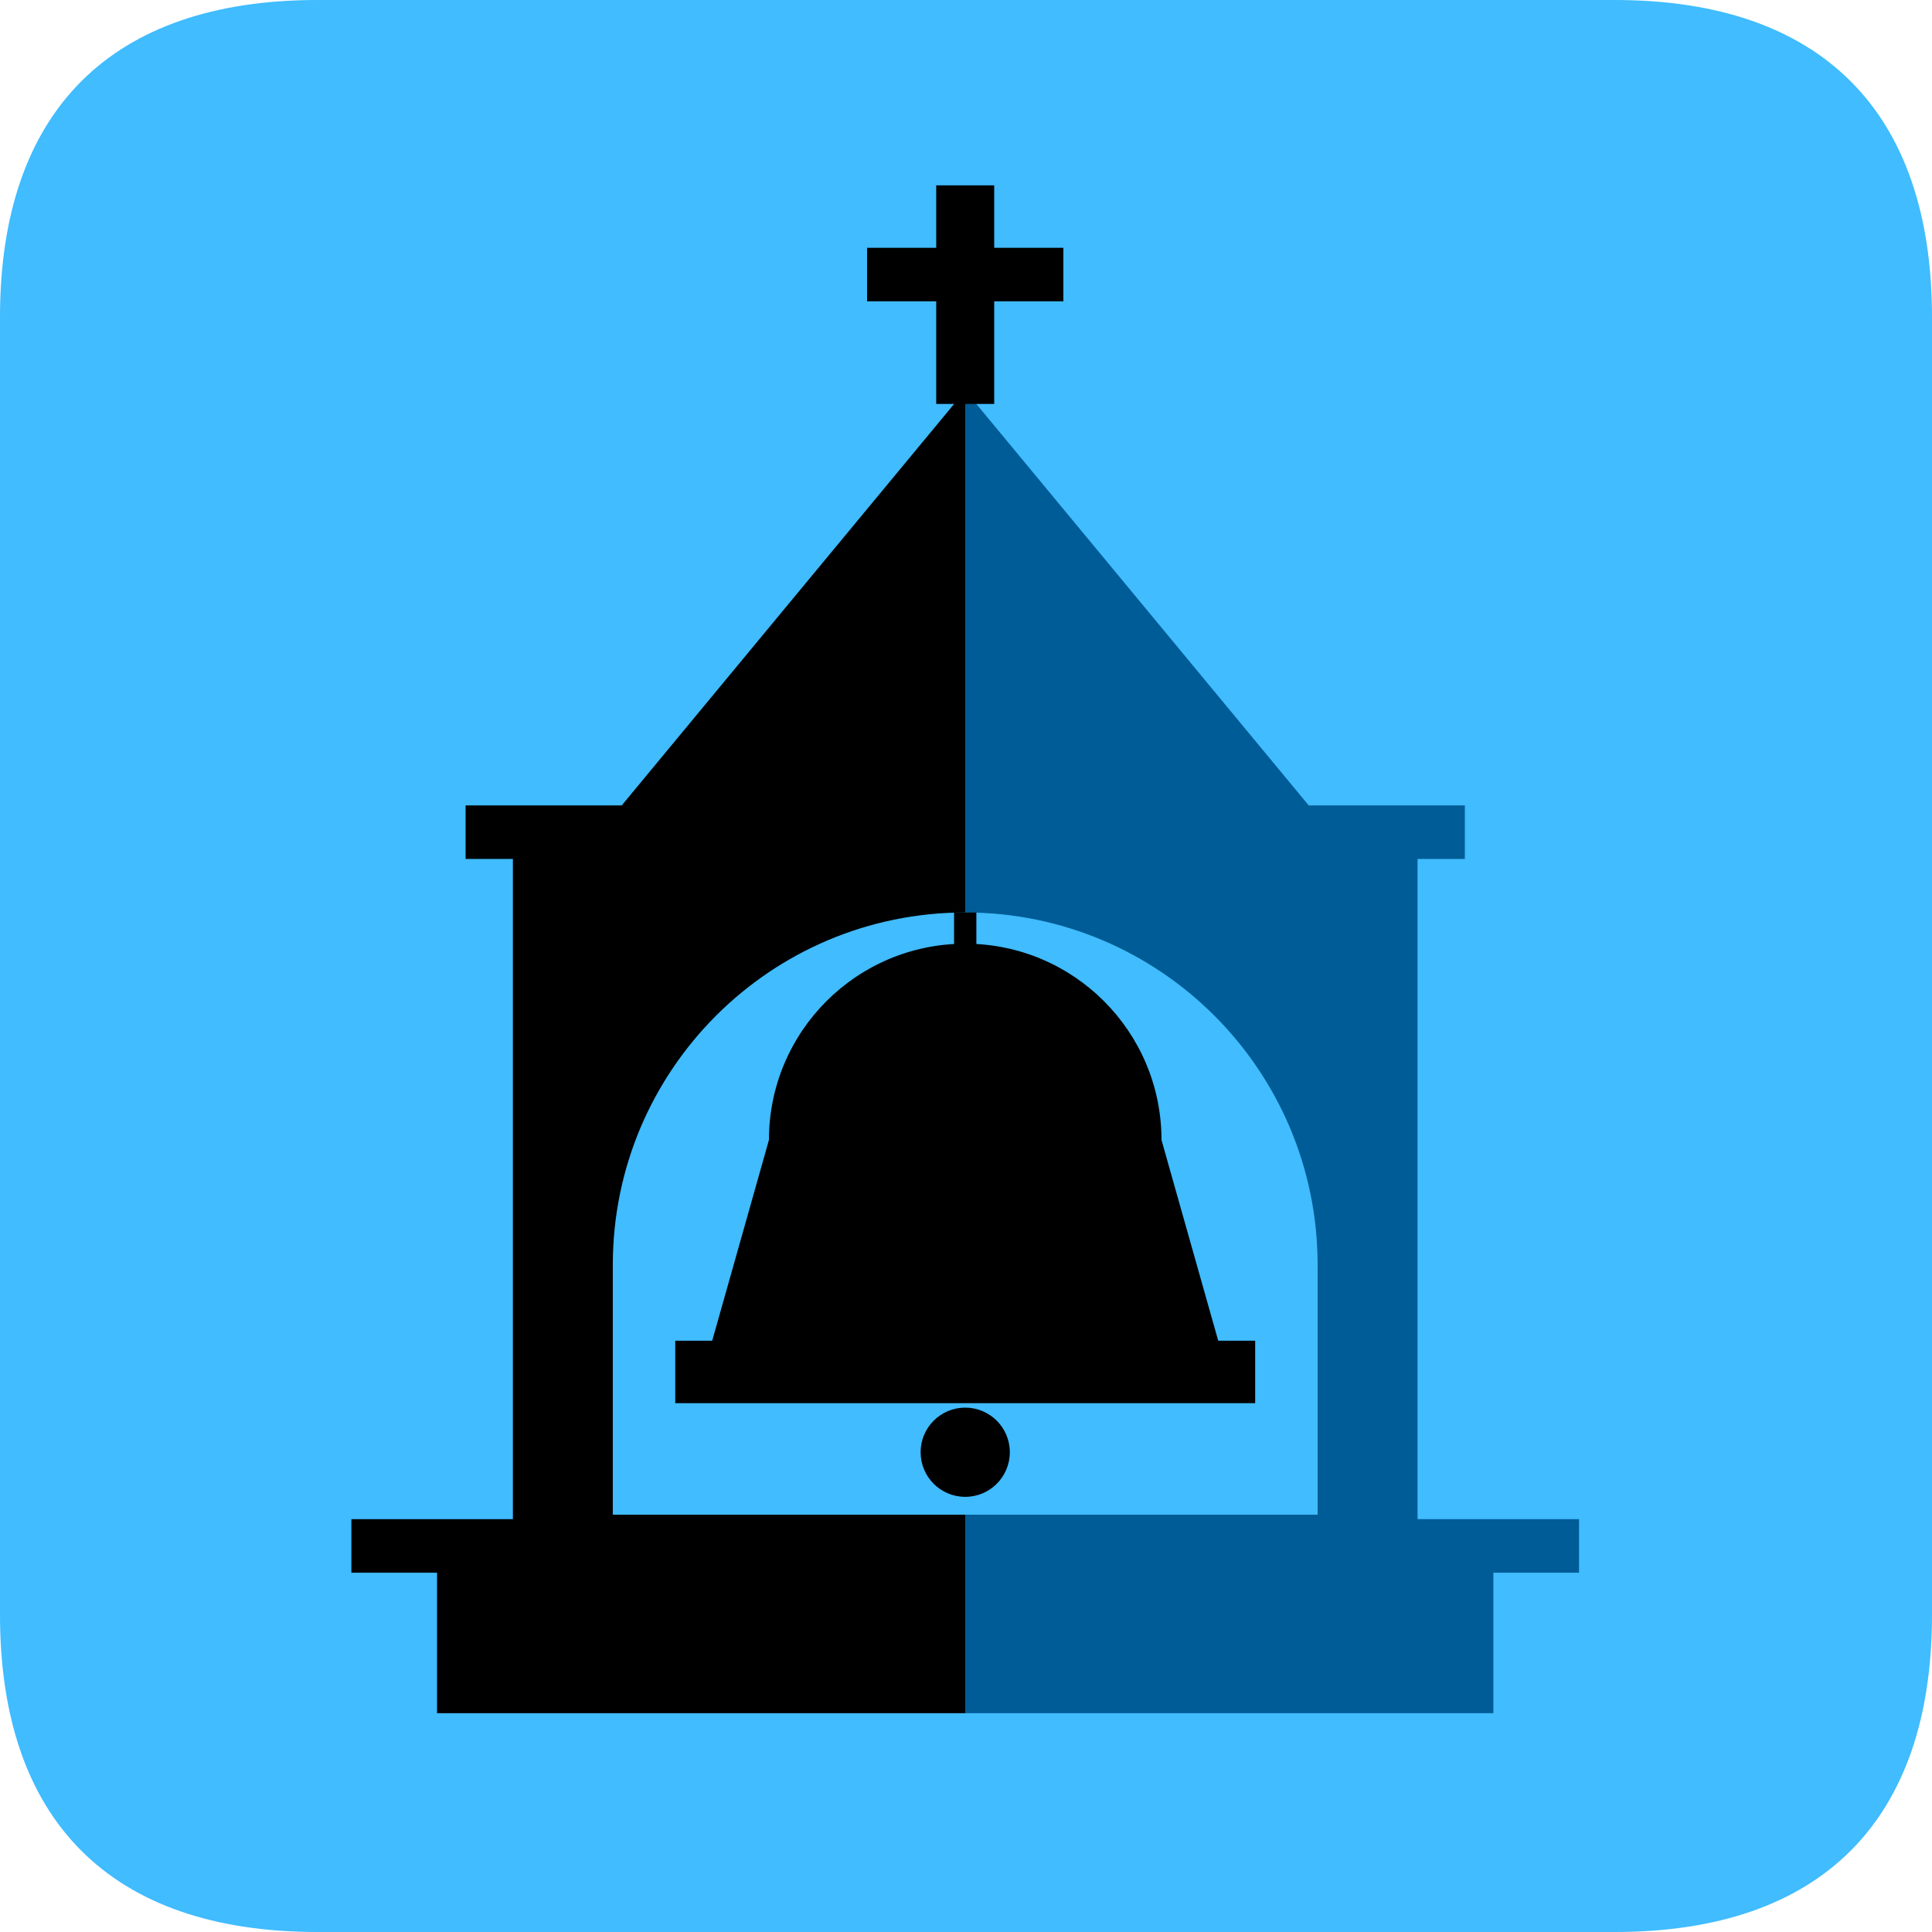
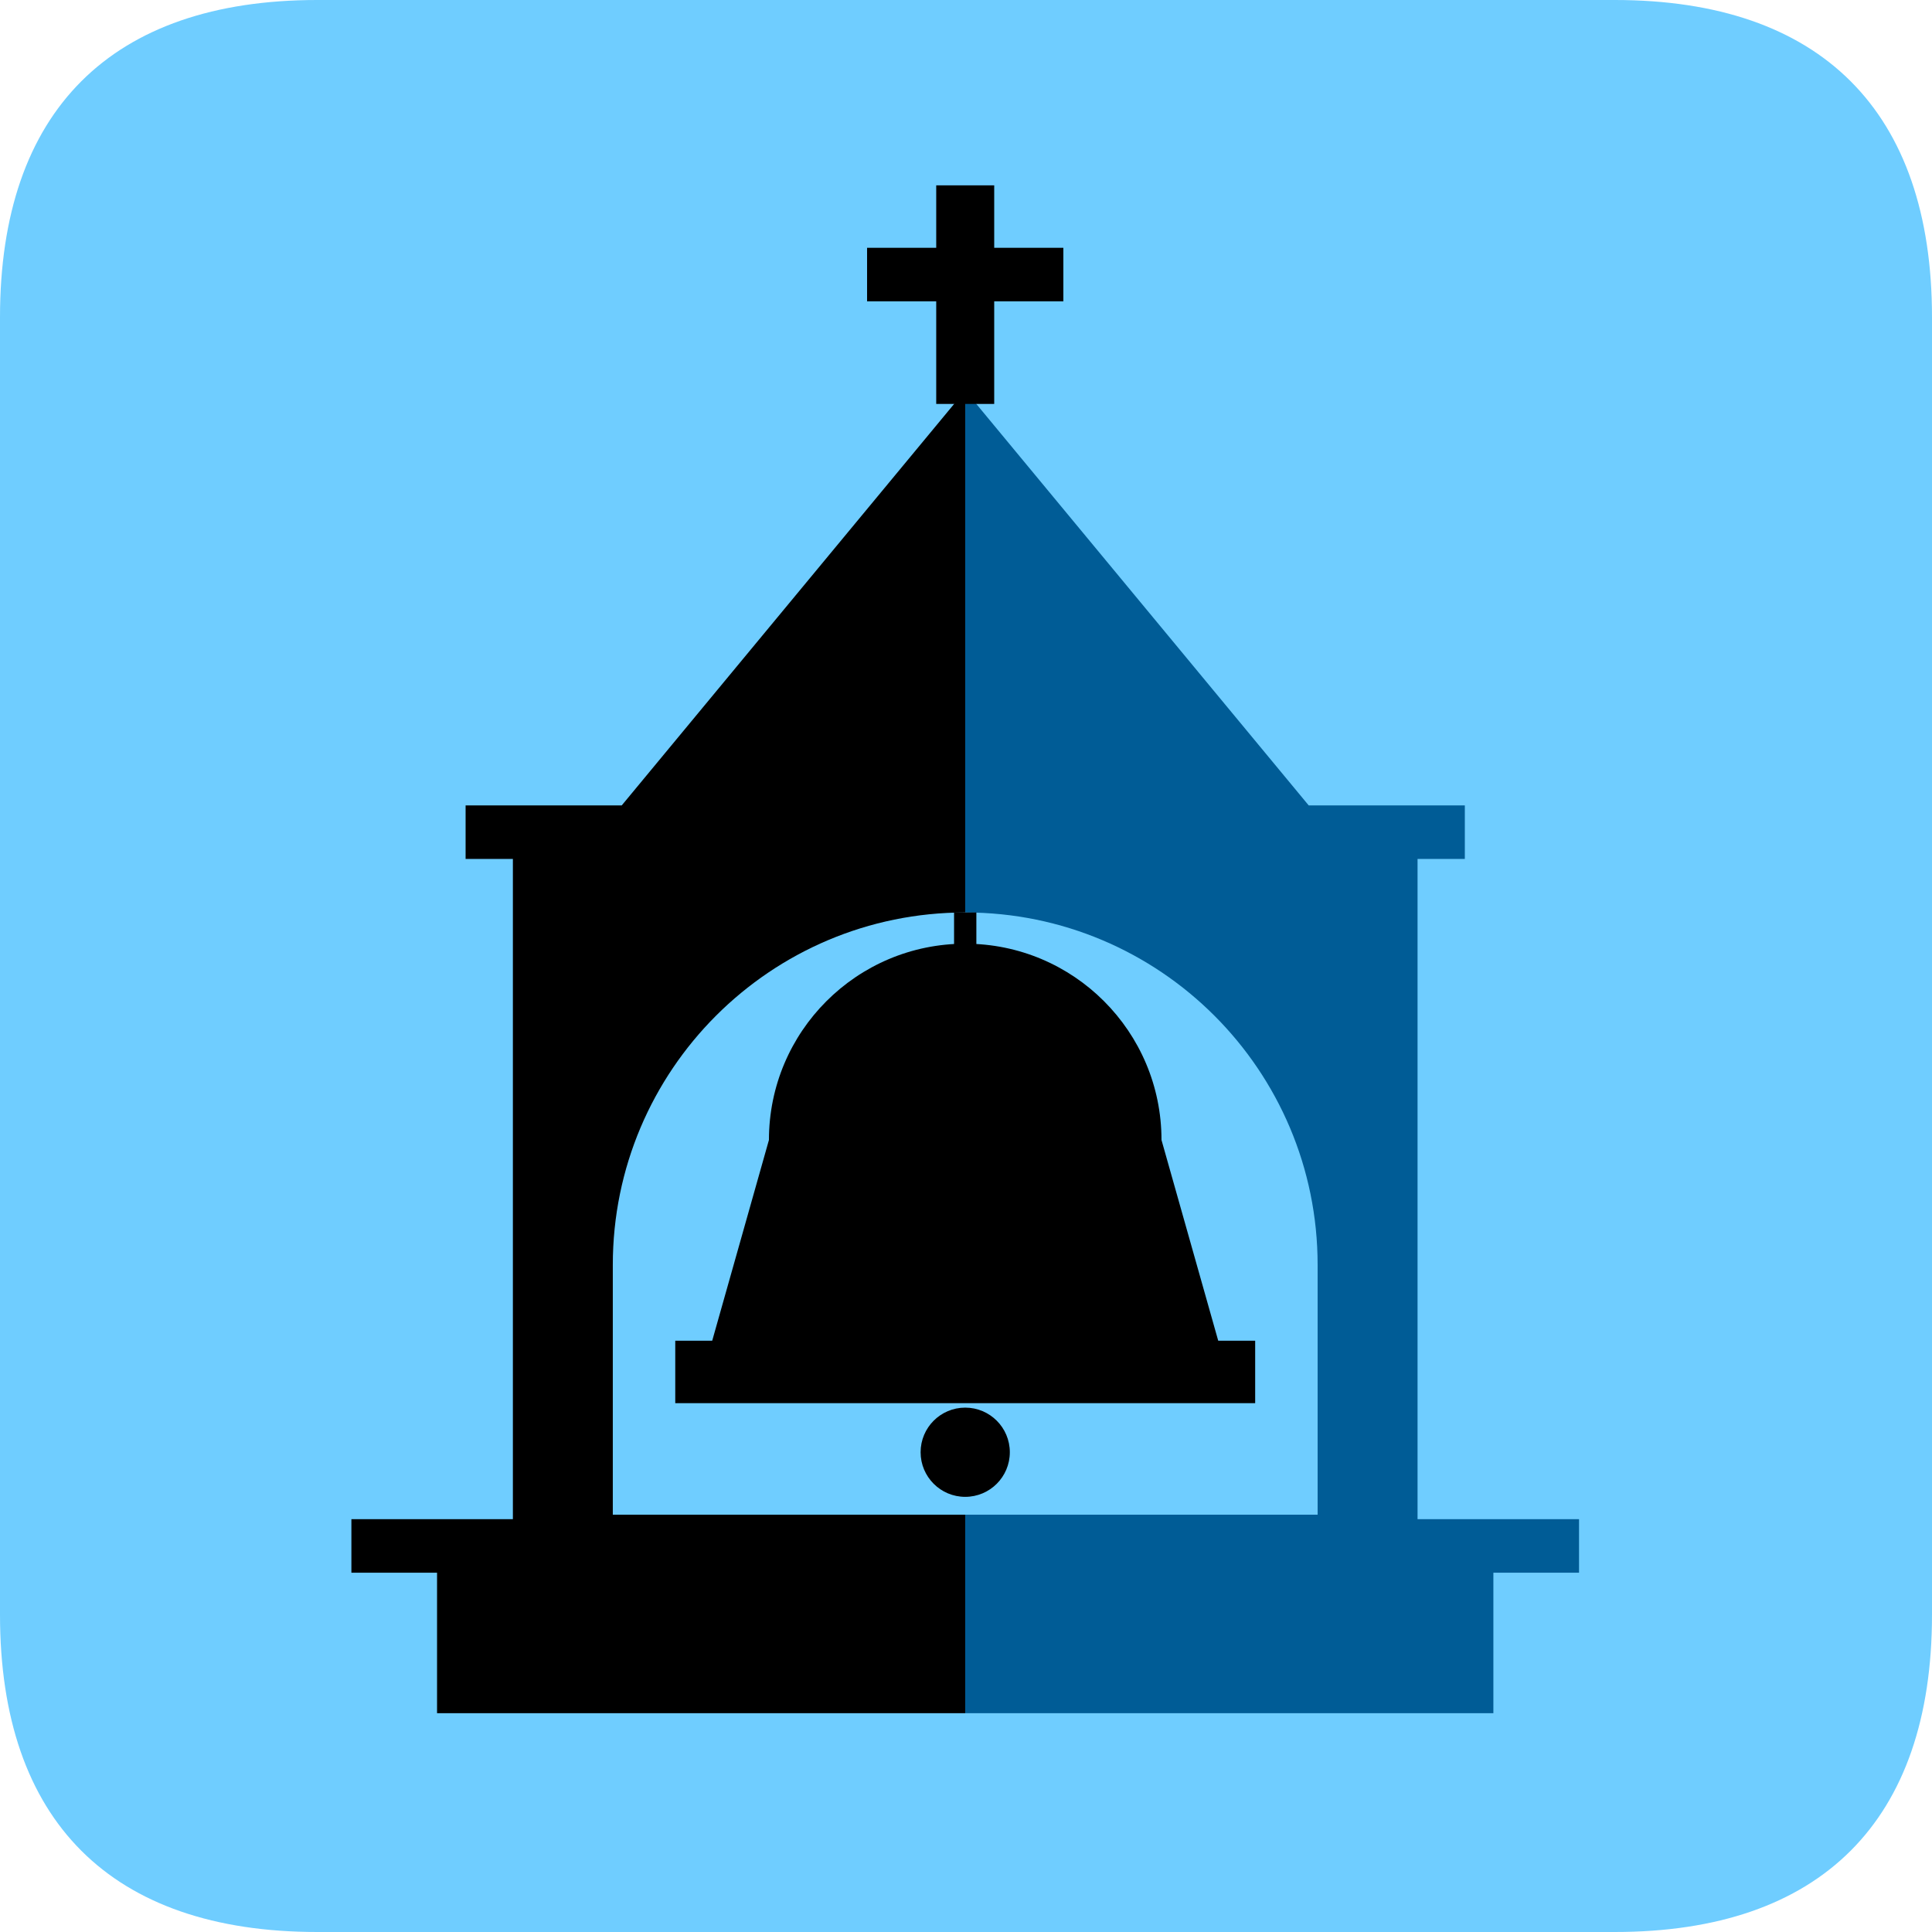
<svg xmlns="http://www.w3.org/2000/svg" viewBox="385 385 1230 1230">
-   <path fill="#40BCFF" d="M587 385 H1413 C1544.3 385 1615 455.7 1615 587 V1413 C1615 1544.3 1544.3 1615 1413 1615 H587 C455.7 1615 385 1544.3 385 1413 V587 C385 455.7 455.7 385 587 385 Z" />
+   <path fill="#6FCDFF" d="M587 385 H1413 C1544.3 385 1615 455.7 1615 587 V1413 C1615 1544.3 1544.3 1615 1413 1615 H587 C455.7 1615 385 1544.3 385 1413 V587 C385 455.7 455.7 385 587 385 Z" />
  <g transform="translate(999.5 1000) scale(1.42) translate(-999.5 -790)">
    <g transform="translate(999.5 1125) scale(1.0) translate(-999.5 -1125)">
      <path fill="#000" d="M999.5 1125 L762.7 1125 L762.7 1062 L724.3 1062 L724.3 1038 L796.7 1038 L796.7 742 L775.5 742 L775.5 718 L845.5 718 L999.5 532 Z" />
      <path fill="rgb(0,92,150)" d="M999.5 1125 L1236.3 1125 L1236.3 1062 L1274.7 1062 L1274.7 1038 L1202.3 1038 L1202.3 742 L1223.5 742 L1223.5 718 L1153.5 718 L999.5 532 Z" />
    </g>
    <g transform="translate(999.5 1125) scale(1.0) translate(-999.5 -1125)">
-       <path fill="#40BCFF" d="M841.5 1036 V924 A158 158 0 0 1 1157.5 924 V1036 Z" />
+       <path fill="#6FCDFF" d="M841.5 1036 V924 A158 158 0 0 1 1157.5 924 V1036 Z" />
      <path fill="#000" d="M885.5 960 L911.5 868 A88 88 0 0 1 1087.5 868 L1113.5 960 Z" />
      <rect x="869.5" y="958" width="260" height="28" fill="#000" />
      <circle cx="999.5" cy="1008" r="20" fill="#000" />
      <rect x="994.5" y="766" width="10" height="18" fill="#000" />
      <rect x="986.5" y="440" width="26" height="98" fill="#000" />
      <rect x="955.5" y="468" width="88" height="24" fill="#000" />
    </g>
  </g>
</svg>
